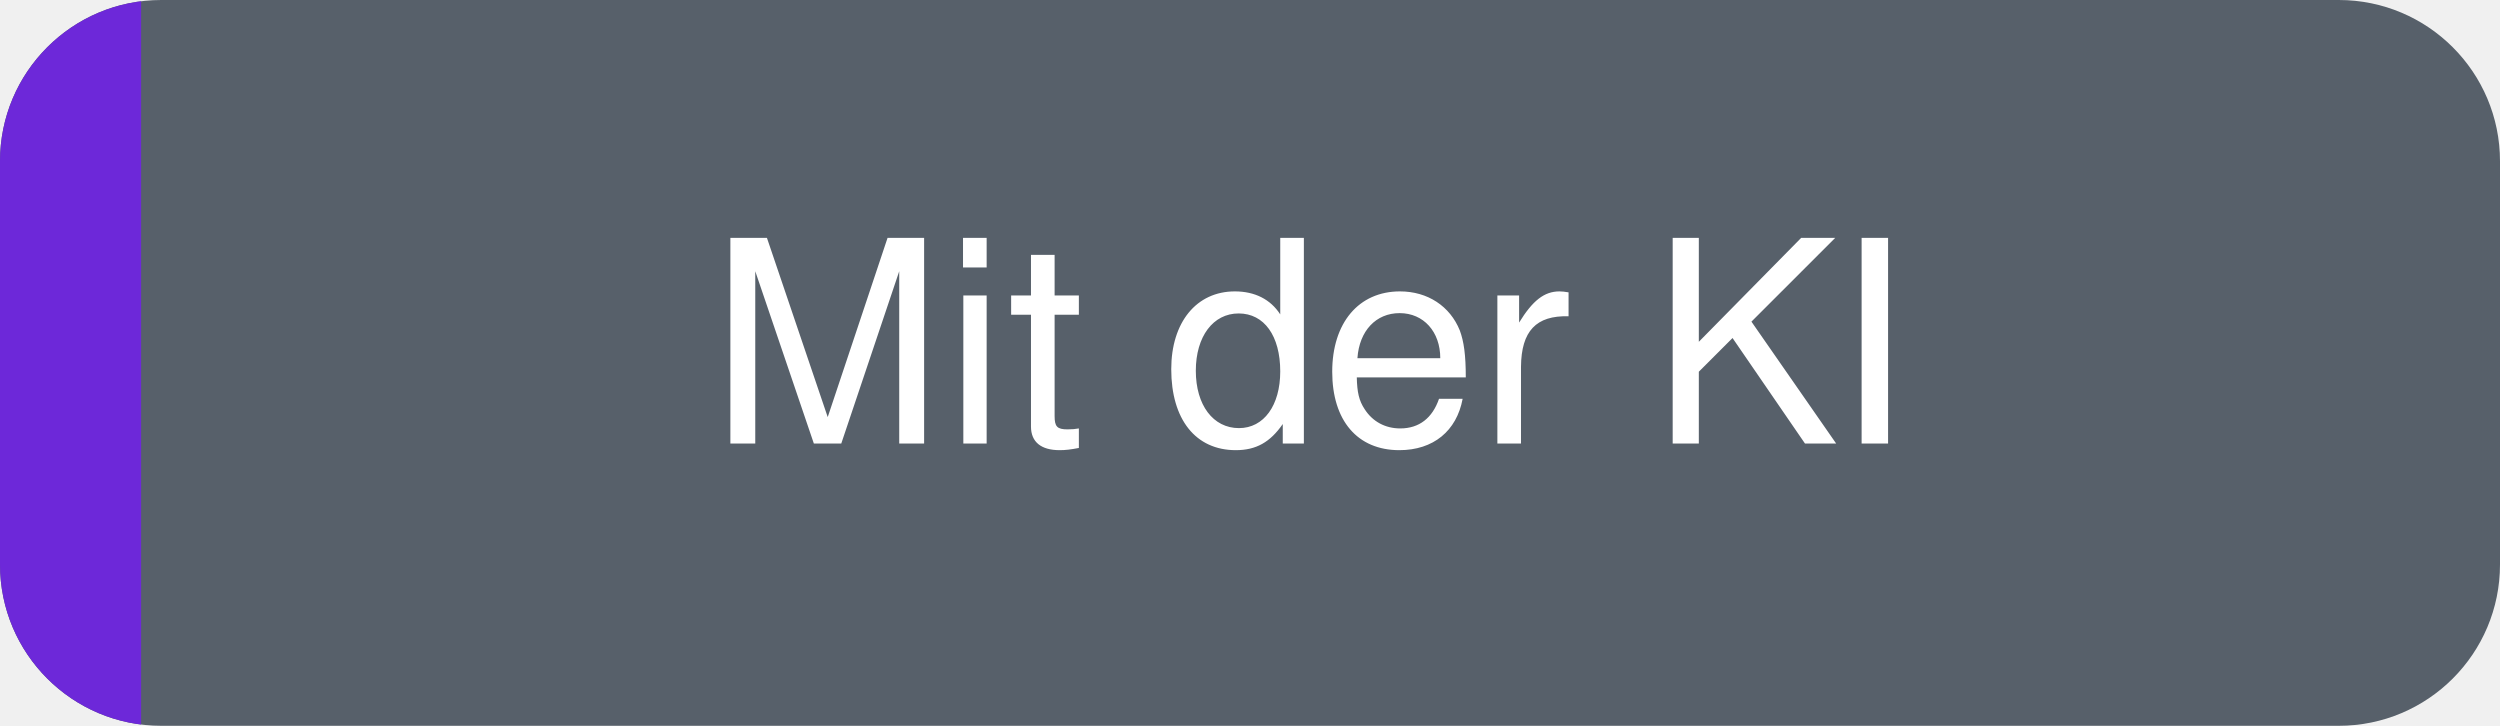
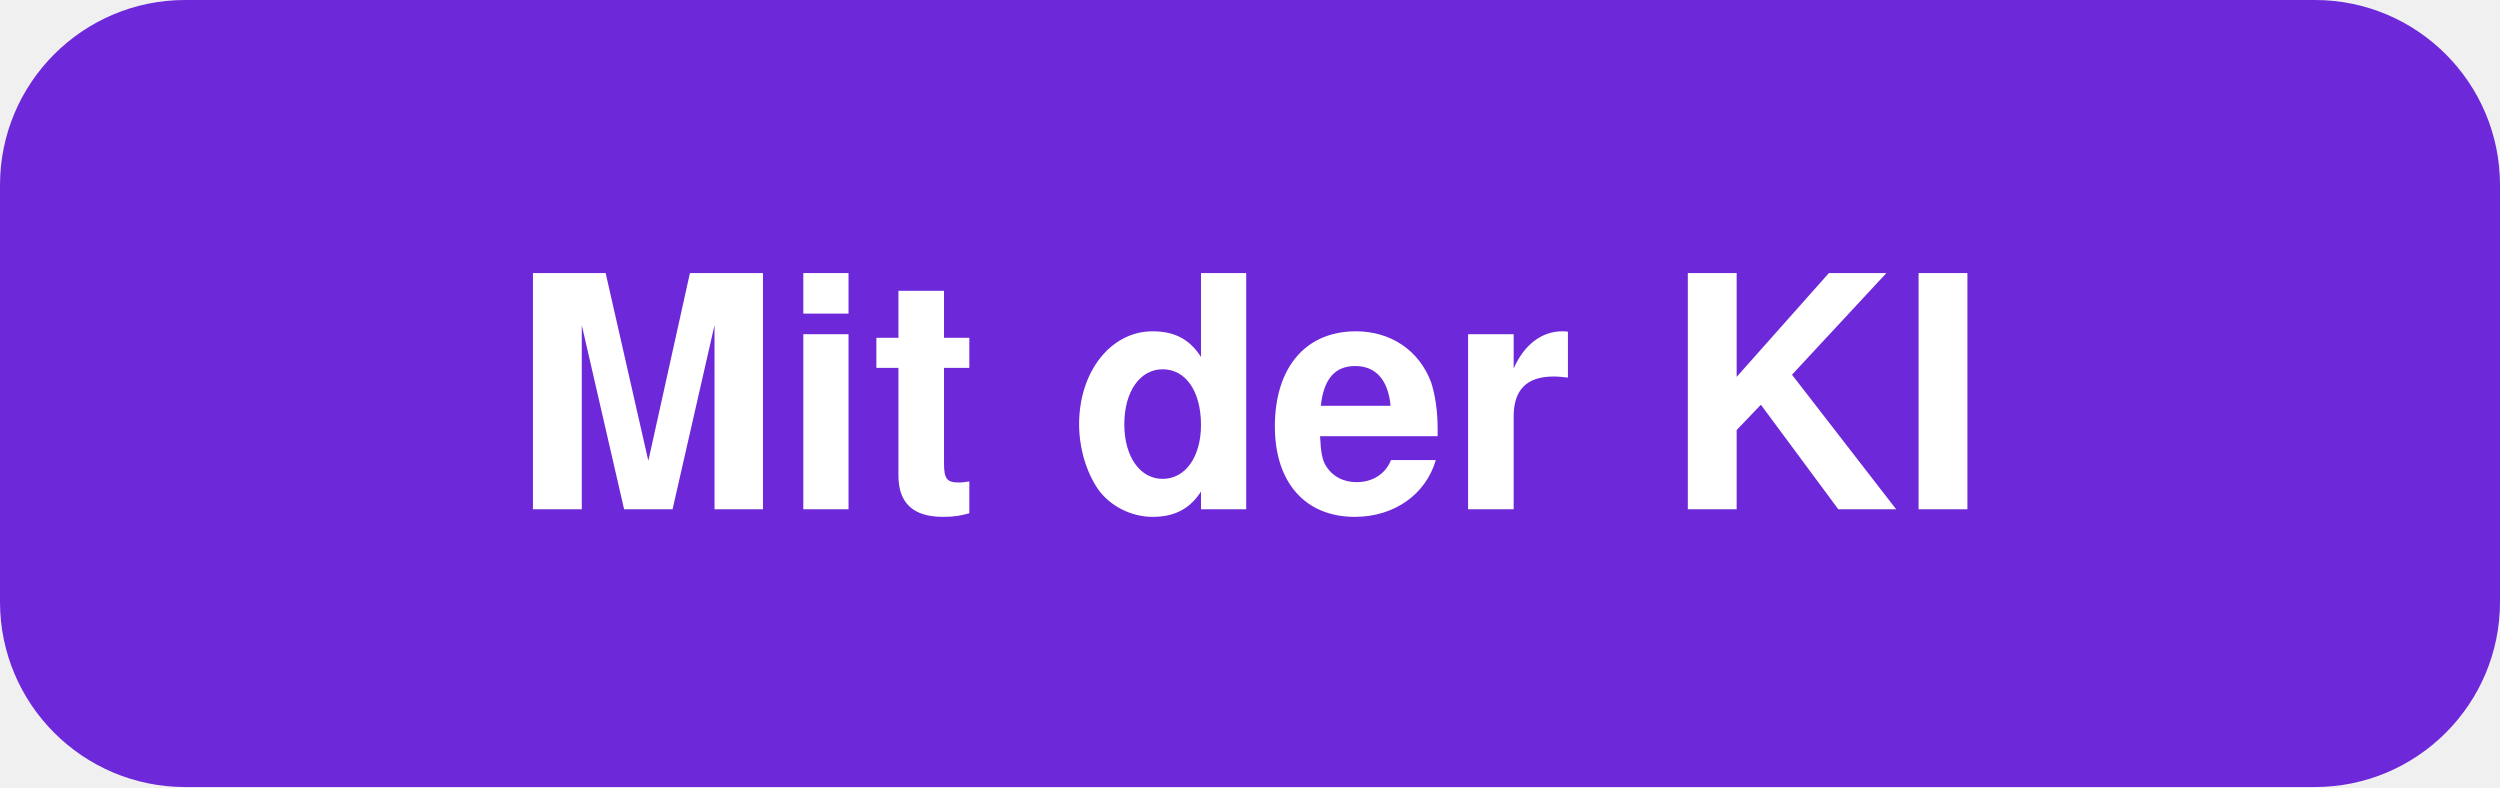
- <svg xmlns="http://www.w3.org/2000/svg" width="124" height="36" viewBox="0 0 124 36" role="img" aria-label="Mit der KI">
-   <g font-family="-apple-system, 'Segoe UI', Helvetica, Arial, sans-serif" font-size="14" fill="#ffffff" text-anchor="middle">
-     <clipPath id="k">
-       <rect width="124" height="36" rx="8" />
-     </clipPath>
-     <g clip-path="url(#k)">
-       <rect width="124" height="36" fill="#57606a" />
-       <rect width="7" height="36" fill="#6d28d9" />
-     </g>
-     <text x="65.0" y="22">Mit der KI</text>
-   </g>
+ <svg xmlns="http://www.w3.org/2000/svg" width="108" height="34" viewBox="0 0 108 34" role="img" aria-label="Mit der KI">
+   <rect width="108" height="34" rx="8" fill="#6d28d9" />
+   <text x="54.0" y="22" font-family="-apple-system, 'Segoe UI', Helvetica, Arial, sans-serif" font-size="14" font-weight="600" fill="#ffffff" text-anchor="middle">Mit der KI</text>
</svg>
